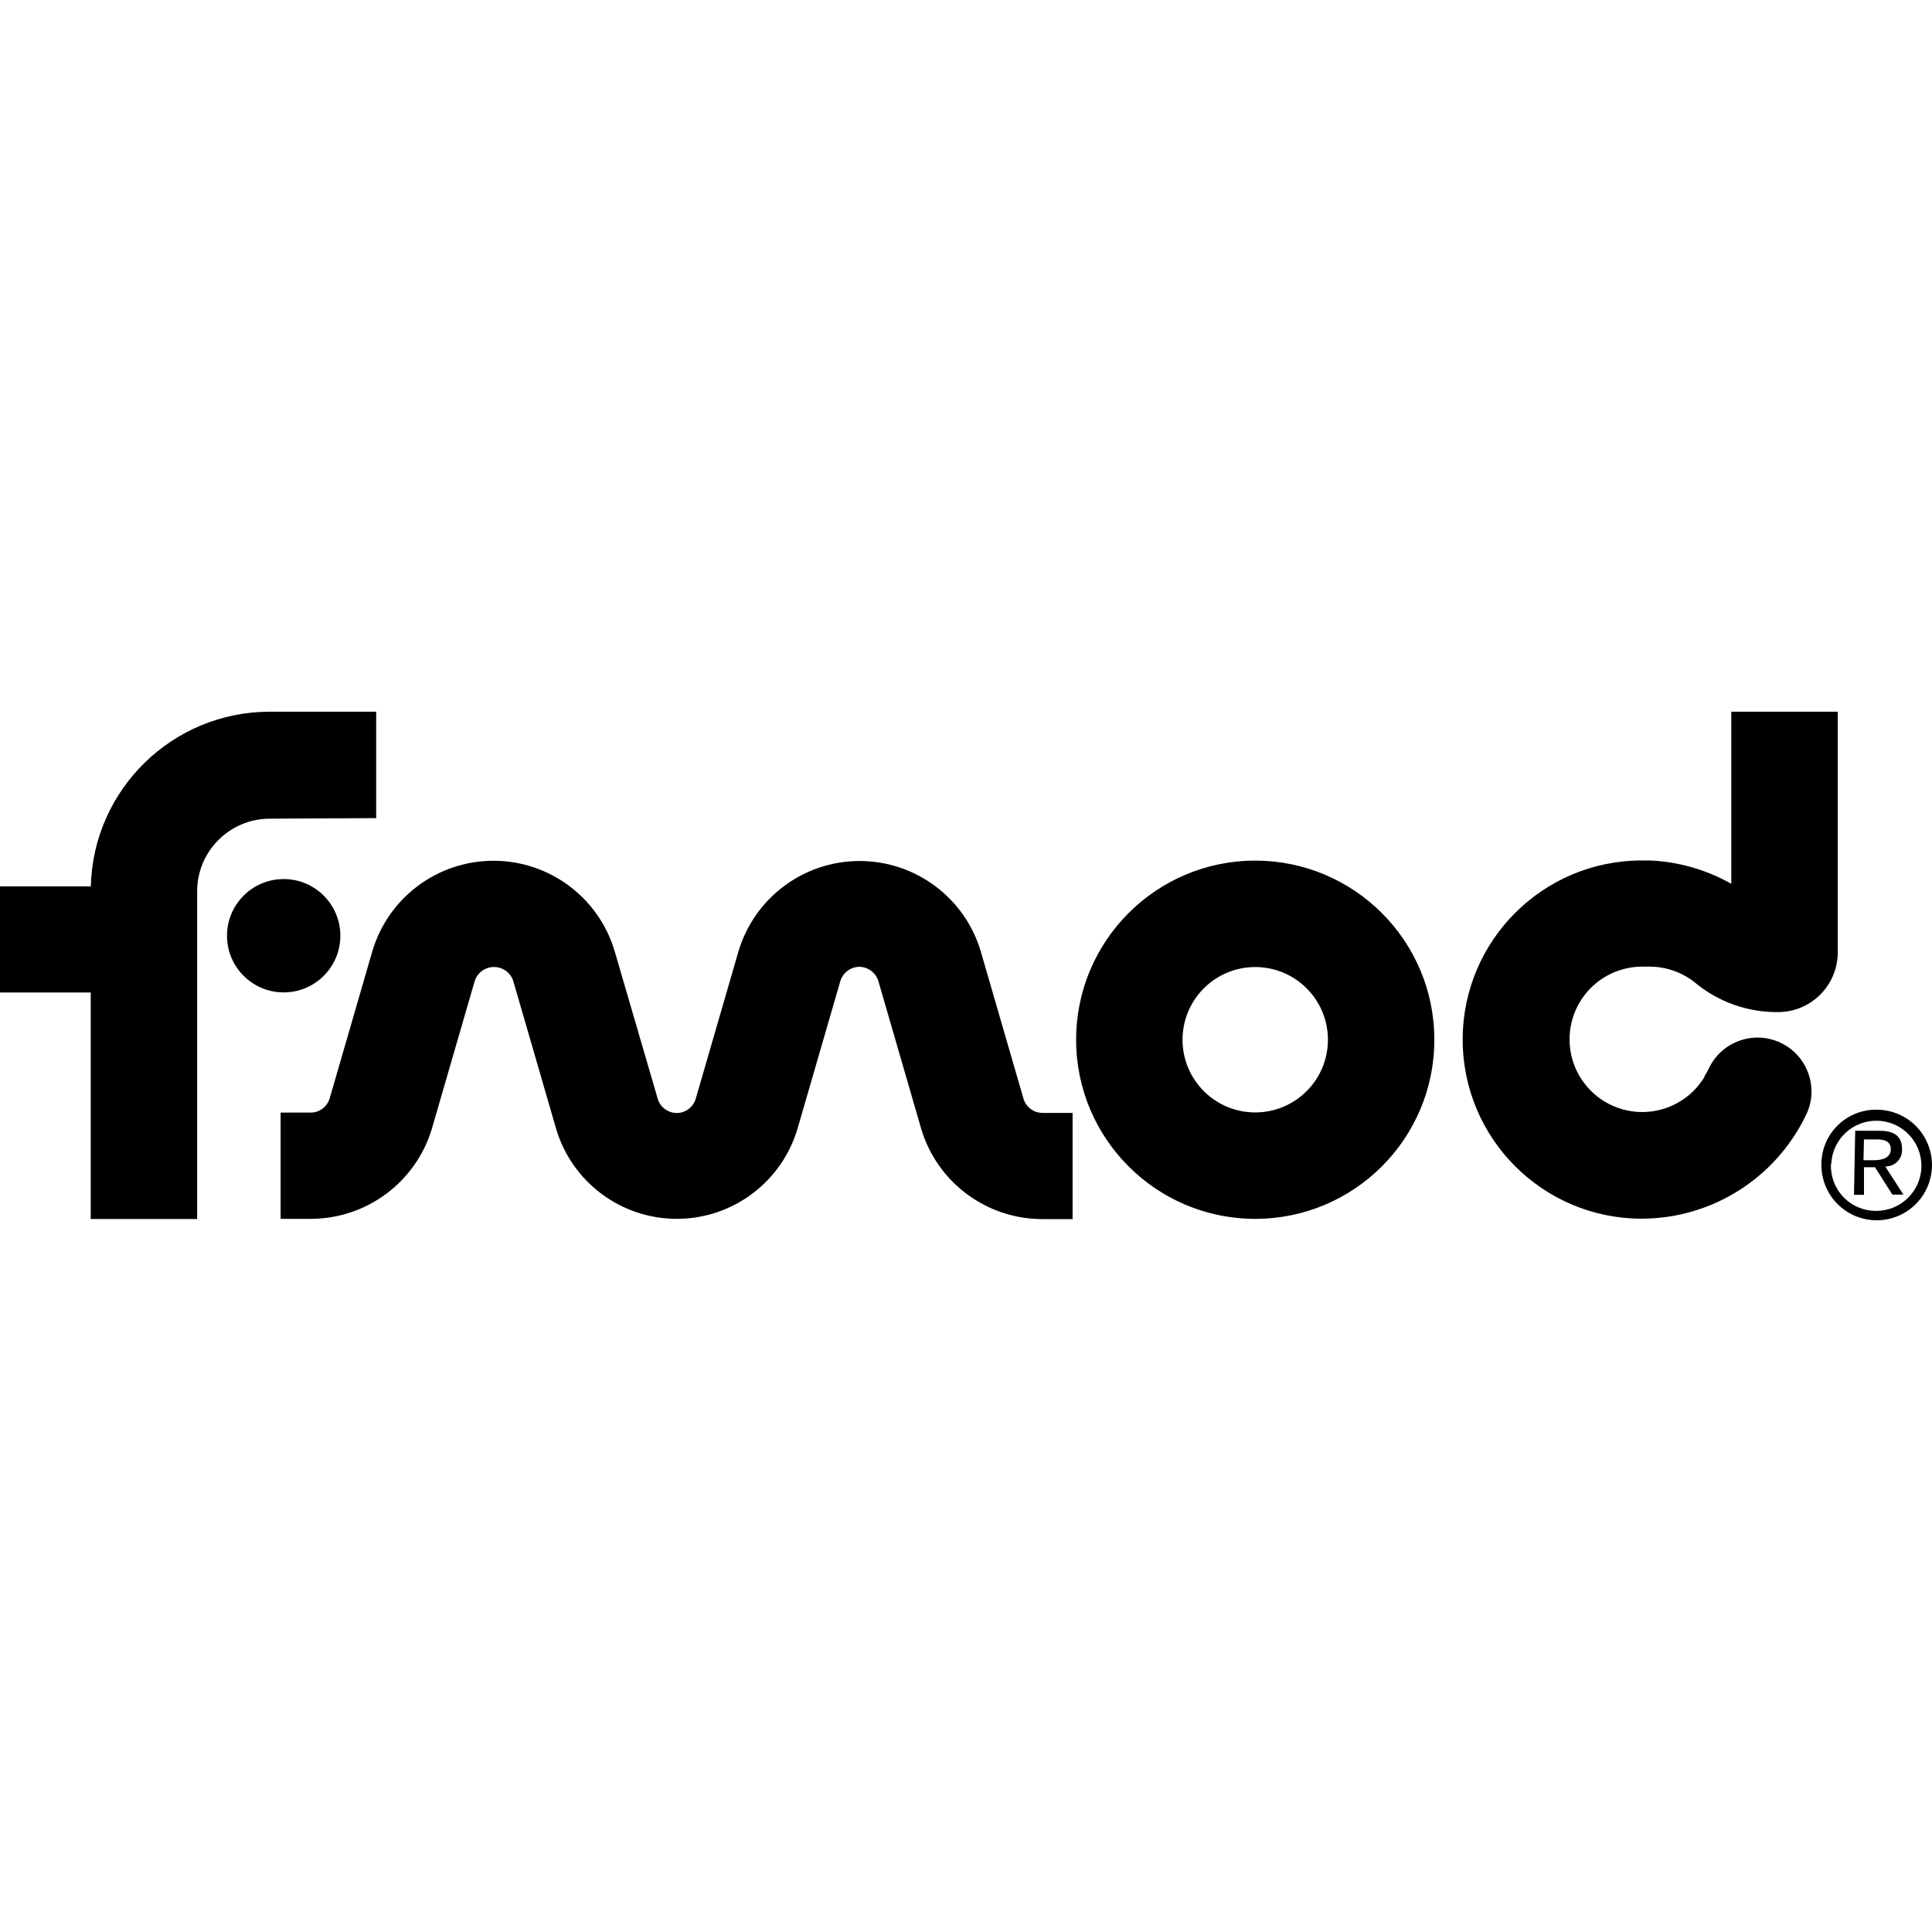
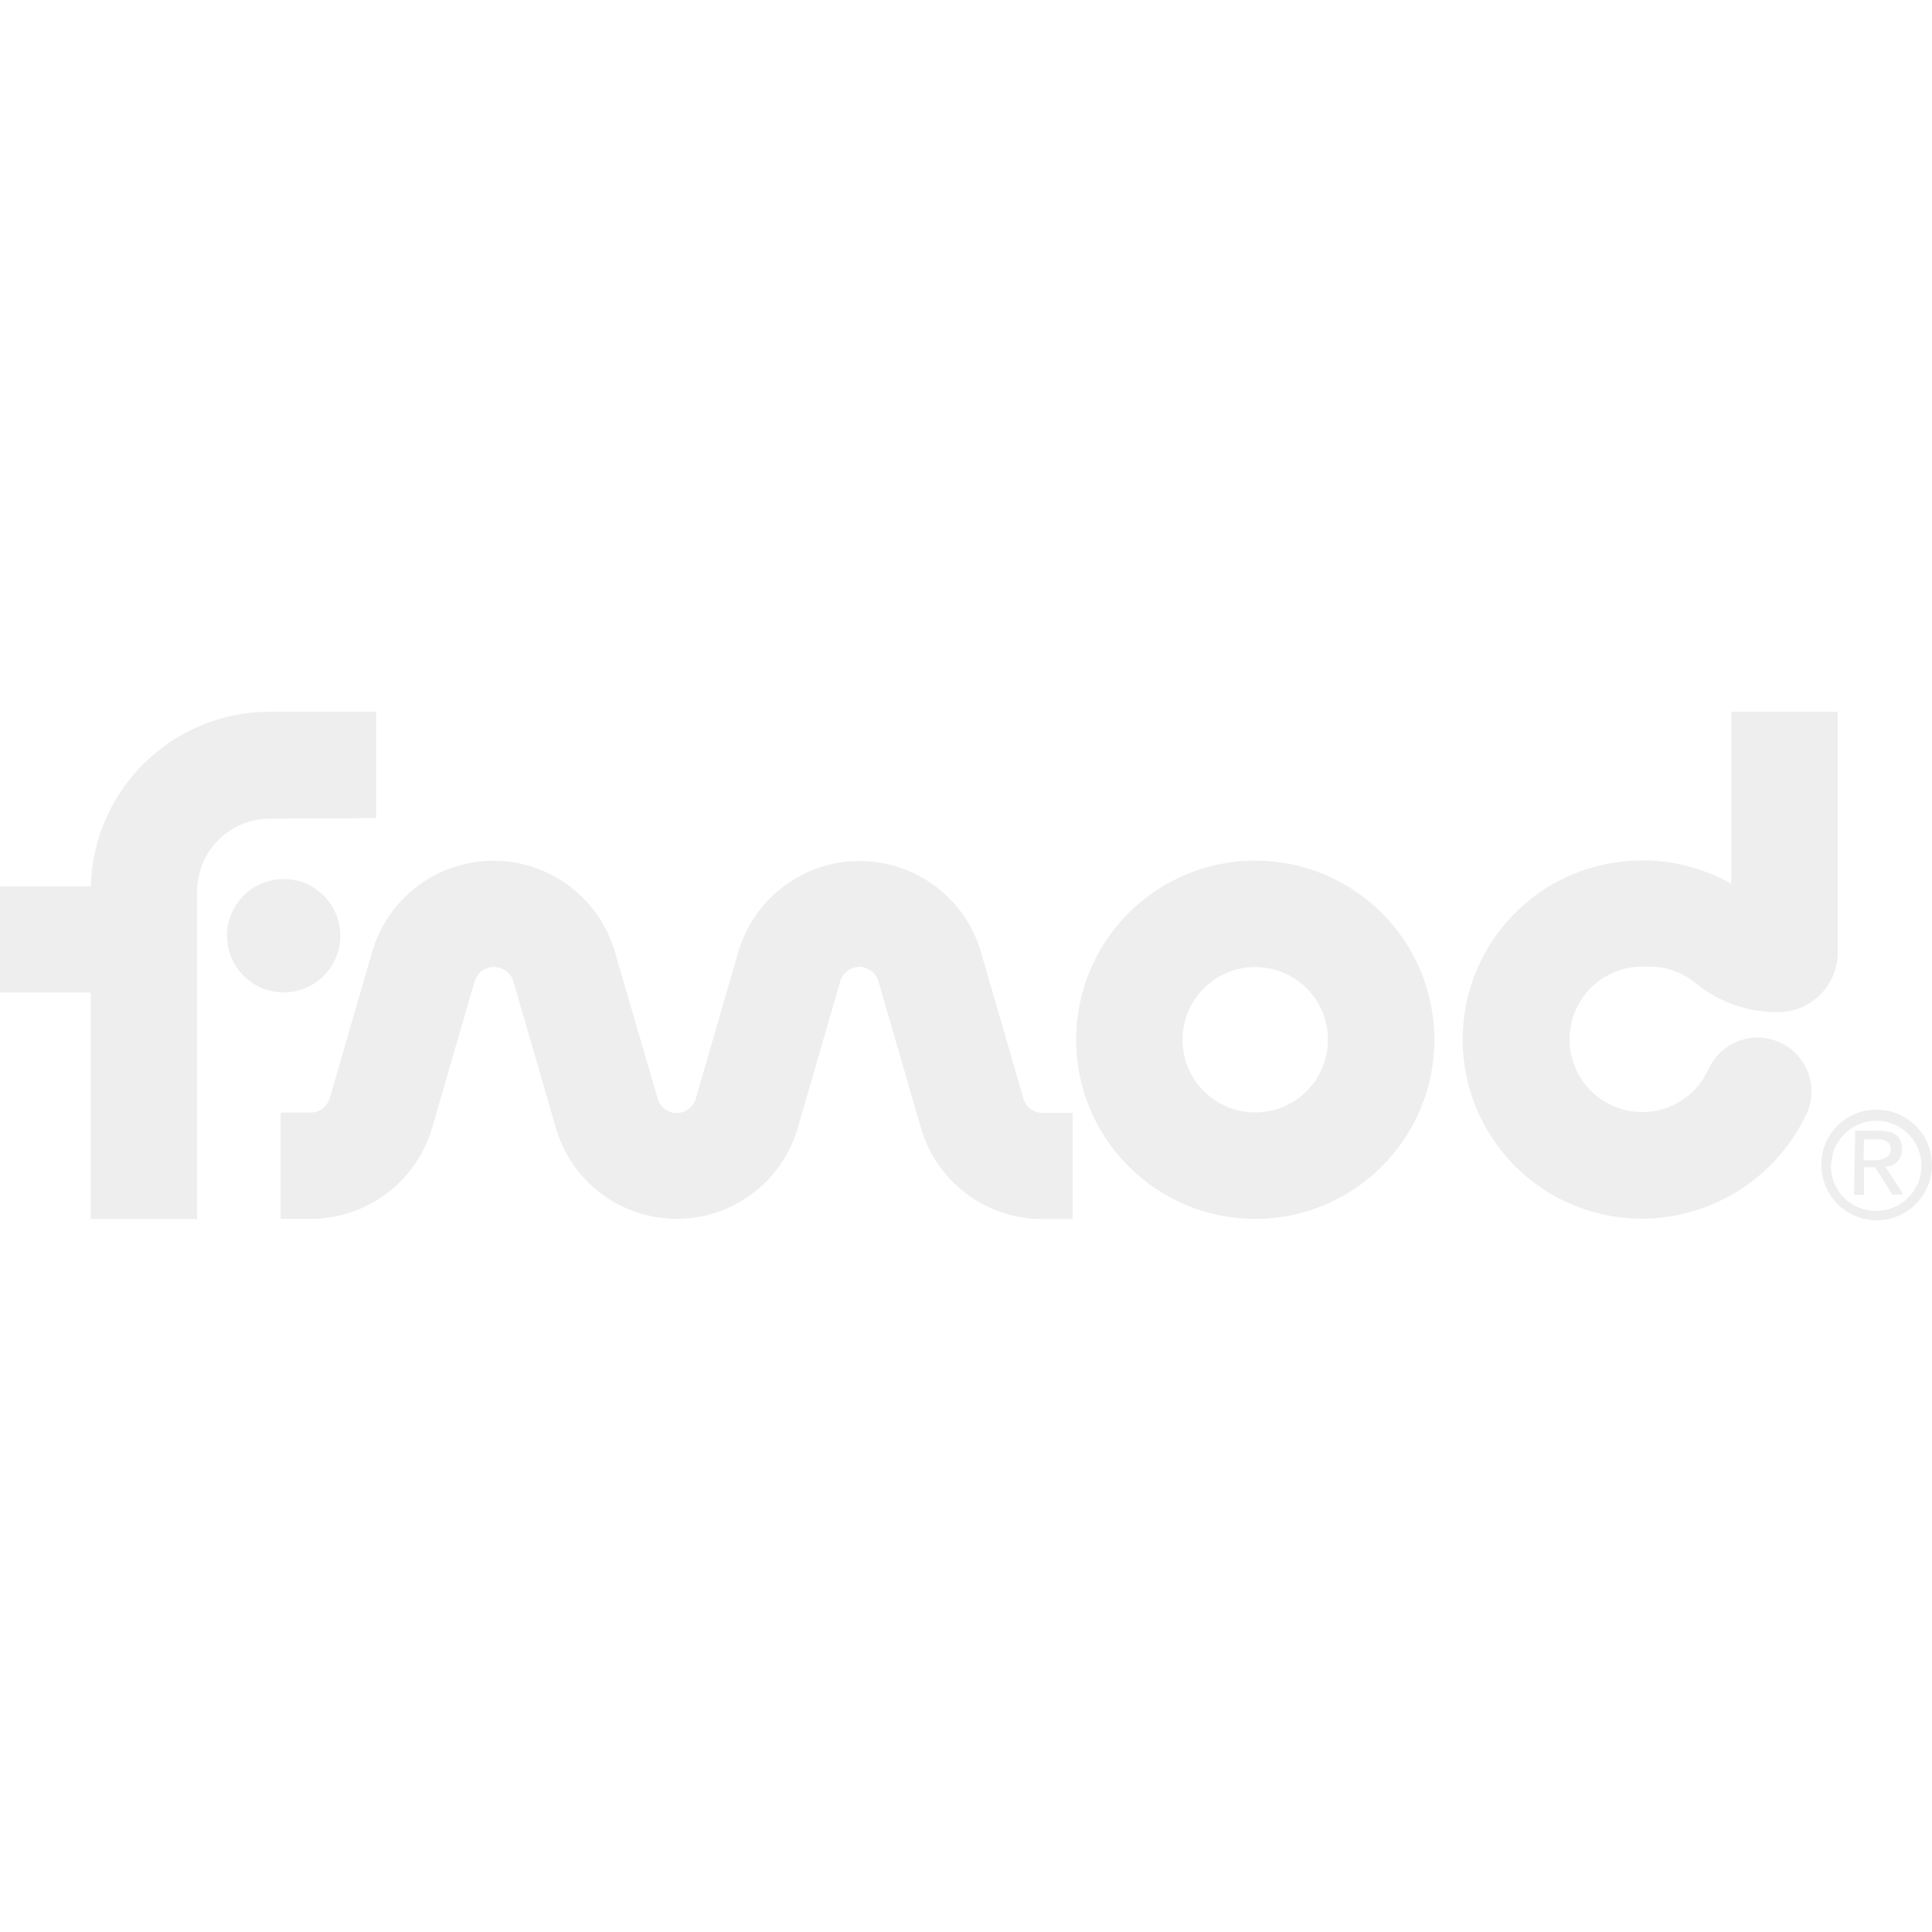
- <svg xmlns="http://www.w3.org/2000/svg" fill="#000000" width="800px" height="800px" viewBox="0 0 24 24" role="img">
+ <svg xmlns="http://www.w3.org/2000/svg" fill="#eee" width="800px" height="800px" viewBox="0 0 24 24" role="img">
  <path d="M3.352 10.17a.903.903 0 0 0-.903.903v4.07H1.127v-2.814H0v-1.318h1.128a2.225 2.225 0 0 1 2.224-2.17h1.321v1.322zm7.326 1.84a.25.25 0 0 0-.238.174l-.532 1.834a1.564 1.564 0 0 1-3.001 0l-.532-1.835a.252.252 0 0 0-.477 0l-.532 1.835a1.572 1.572 0 0 1-1.512 1.123h-.368v-1.32h.373a.247.247 0 0 0 .235-.172l.532-1.835a1.57 1.57 0 0 1 3.009 0l.536 1.837a.246.246 0 0 0 .471 0l.532-1.834a1.57 1.57 0 0 1 3.009 0l.532 1.834a.247.247 0 0 0 .235.174h.374v1.319h-.369a1.571 1.571 0 0 1-1.512-1.123l-.532-1.835a.252.252 0 0 0-.233-.176zm2.69.906a2.225 2.225 0 1 1 2.225 2.225 2.225 2.225 0 0 1-2.225-2.225zm3.128 0a.903.903 0 1 0-.903.903.903.903 0 0 0 .903-.903zm4.674.46a.962.962 0 0 0 .067-.123.67.67 0 0 1 1.266.308.654.654 0 0 1-.055.262l-.019.04a2.268 2.268 0 0 1-2.034 1.276 2.225 2.225 0 0 1 0-4.45h.098a2.25 2.25 0 0 1 1.014.29V8.841h1.322v3.01a.742.742 0 0 1-.712.721 1.59 1.59 0 0 1-1.07-.373.902.902 0 0 0-.549-.191H20.4a.903.903 0 1 0 .776 1.366zM4.228 11.624a.704.704 0 0 1-.704.704.704.704 0 0 1-.704-.704.704.704 0 0 1 .704-.704.704.704 0 0 1 .704.704zm18.398 2.835a.687.687 0 1 0 .687-.674.678.678 0 0 0-.687.674zm.123 0a.56.56 0 1 1 .561.583.558.558 0 0 1-.565-.583zm.282.383h.124V14.5h.137l.216.34h.137l-.226-.35a.203.203 0 0 0 .209-.216c0-.152-.09-.227-.275-.227h-.307zm.124-.688h.158c.084 0 .175.017.175.121 0 .105-.1.138-.21.138h-.129z" />
</svg>
